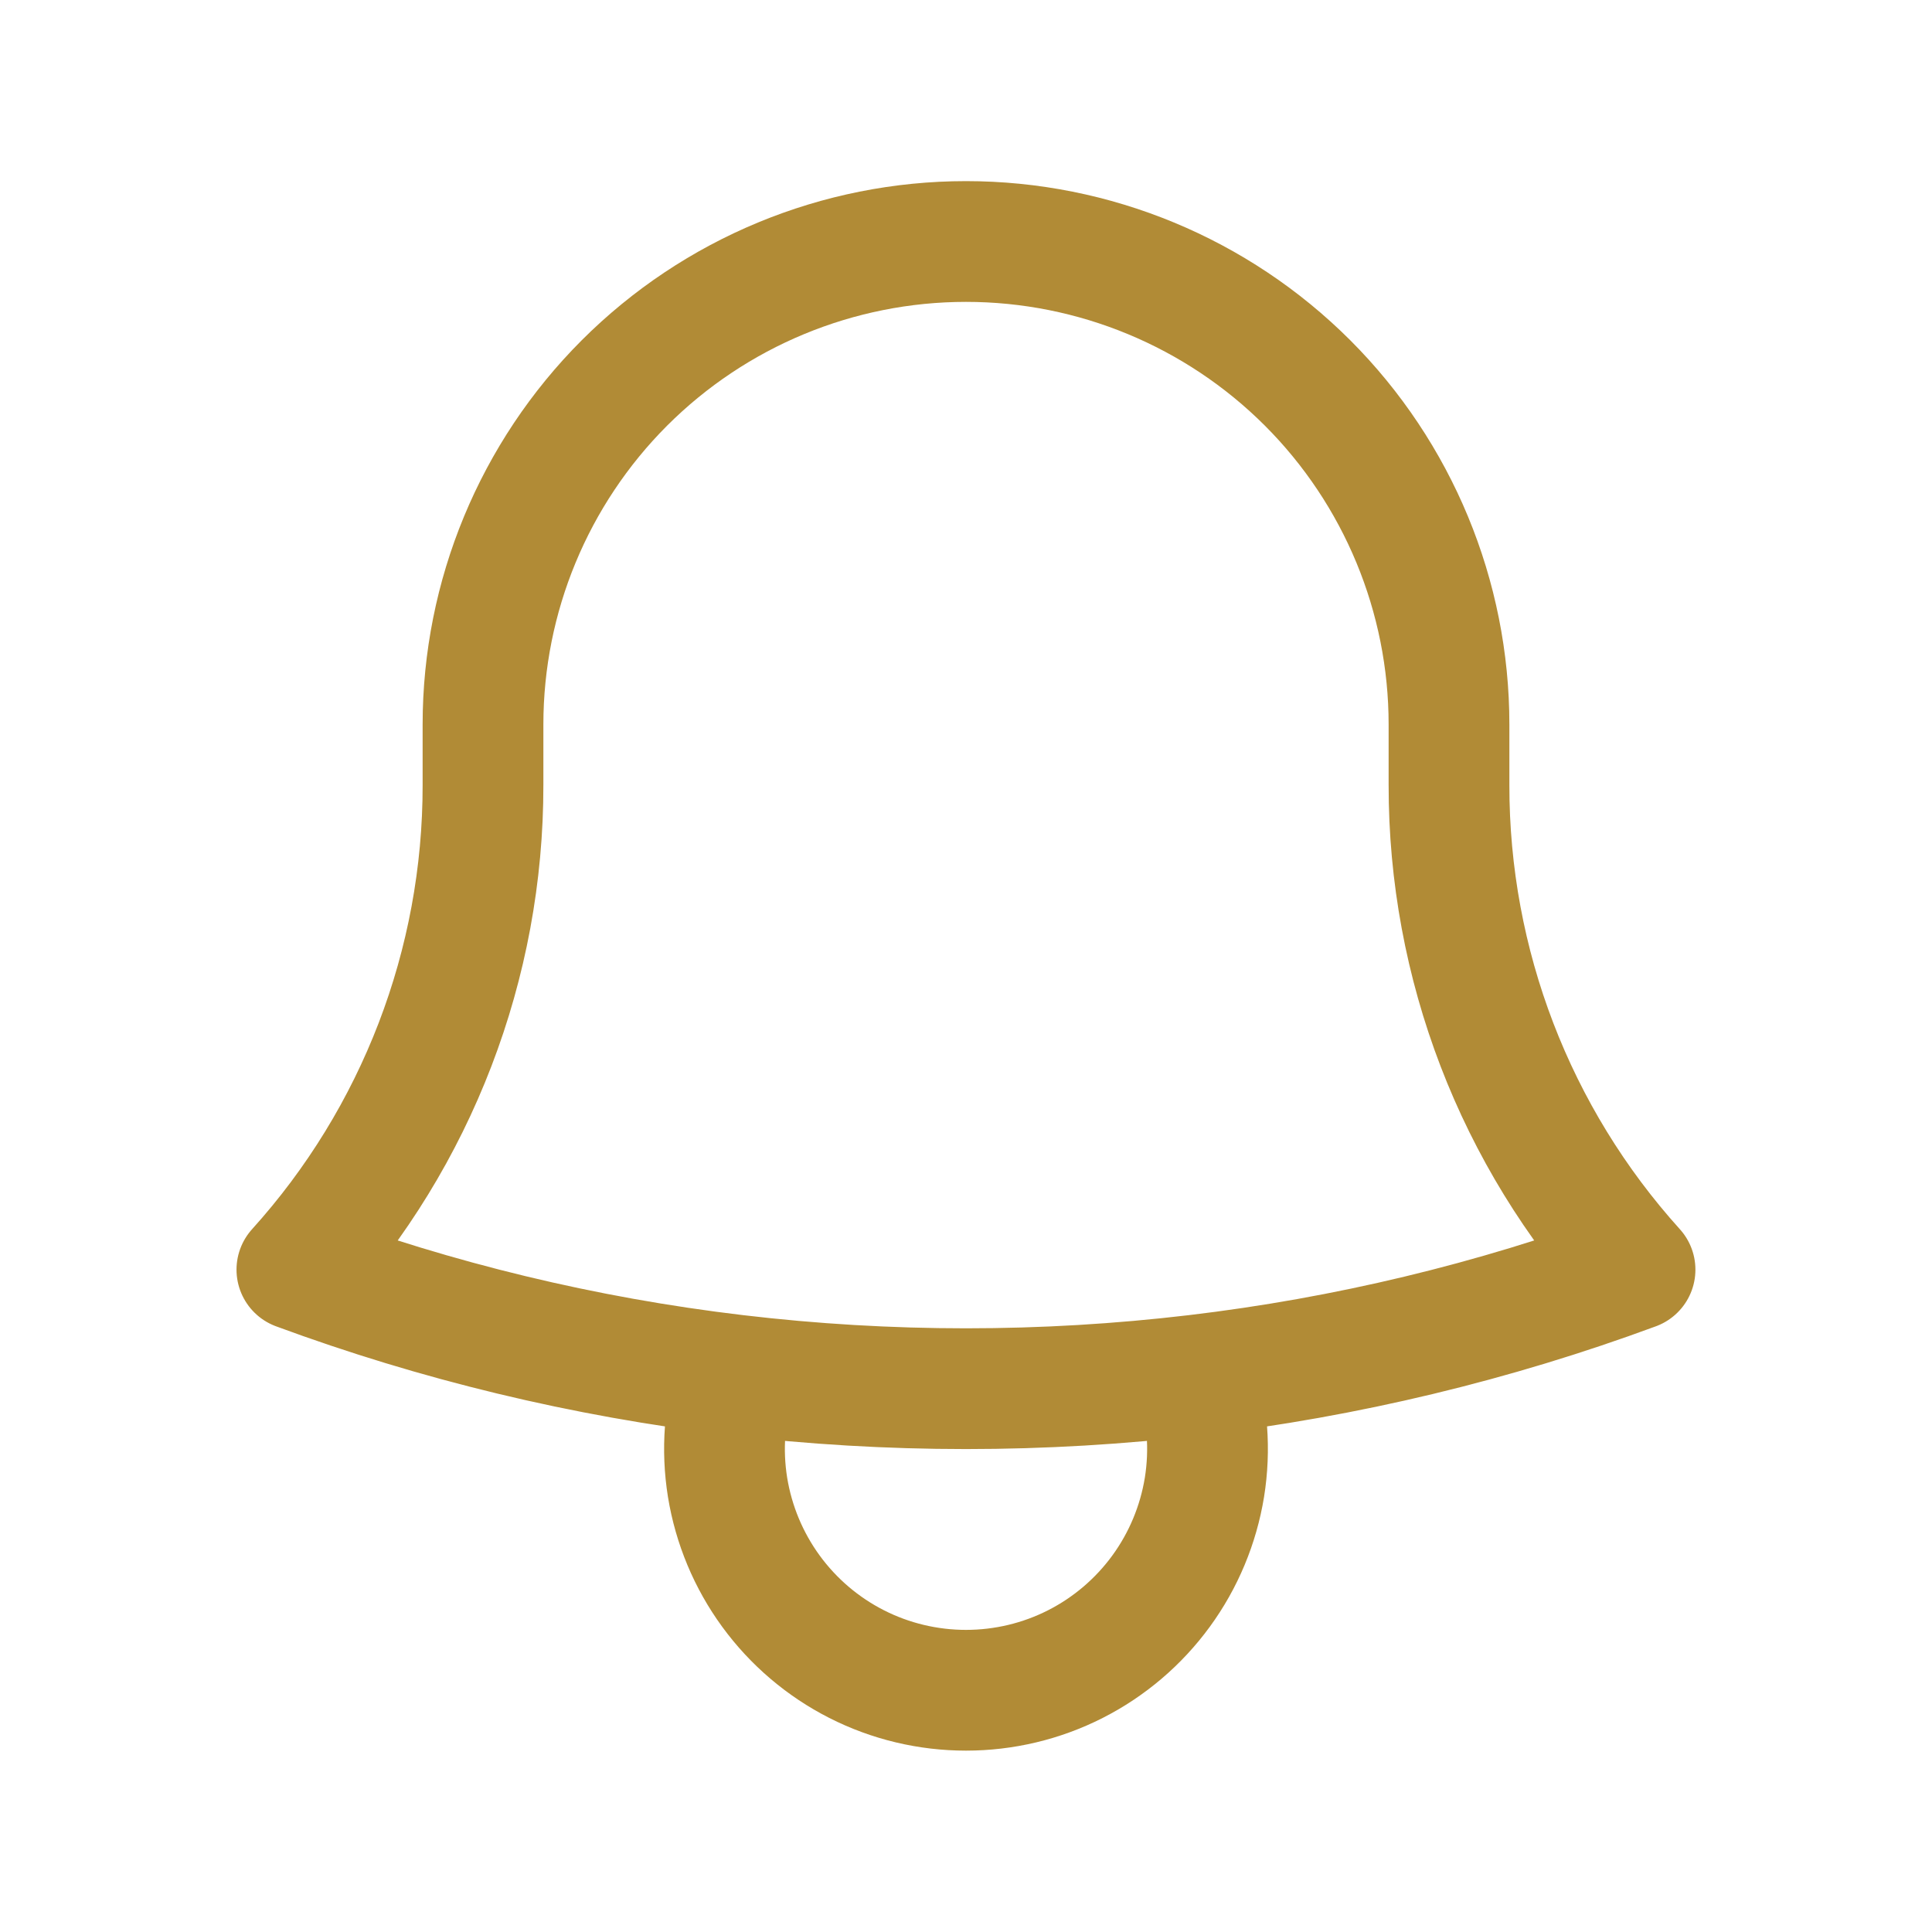
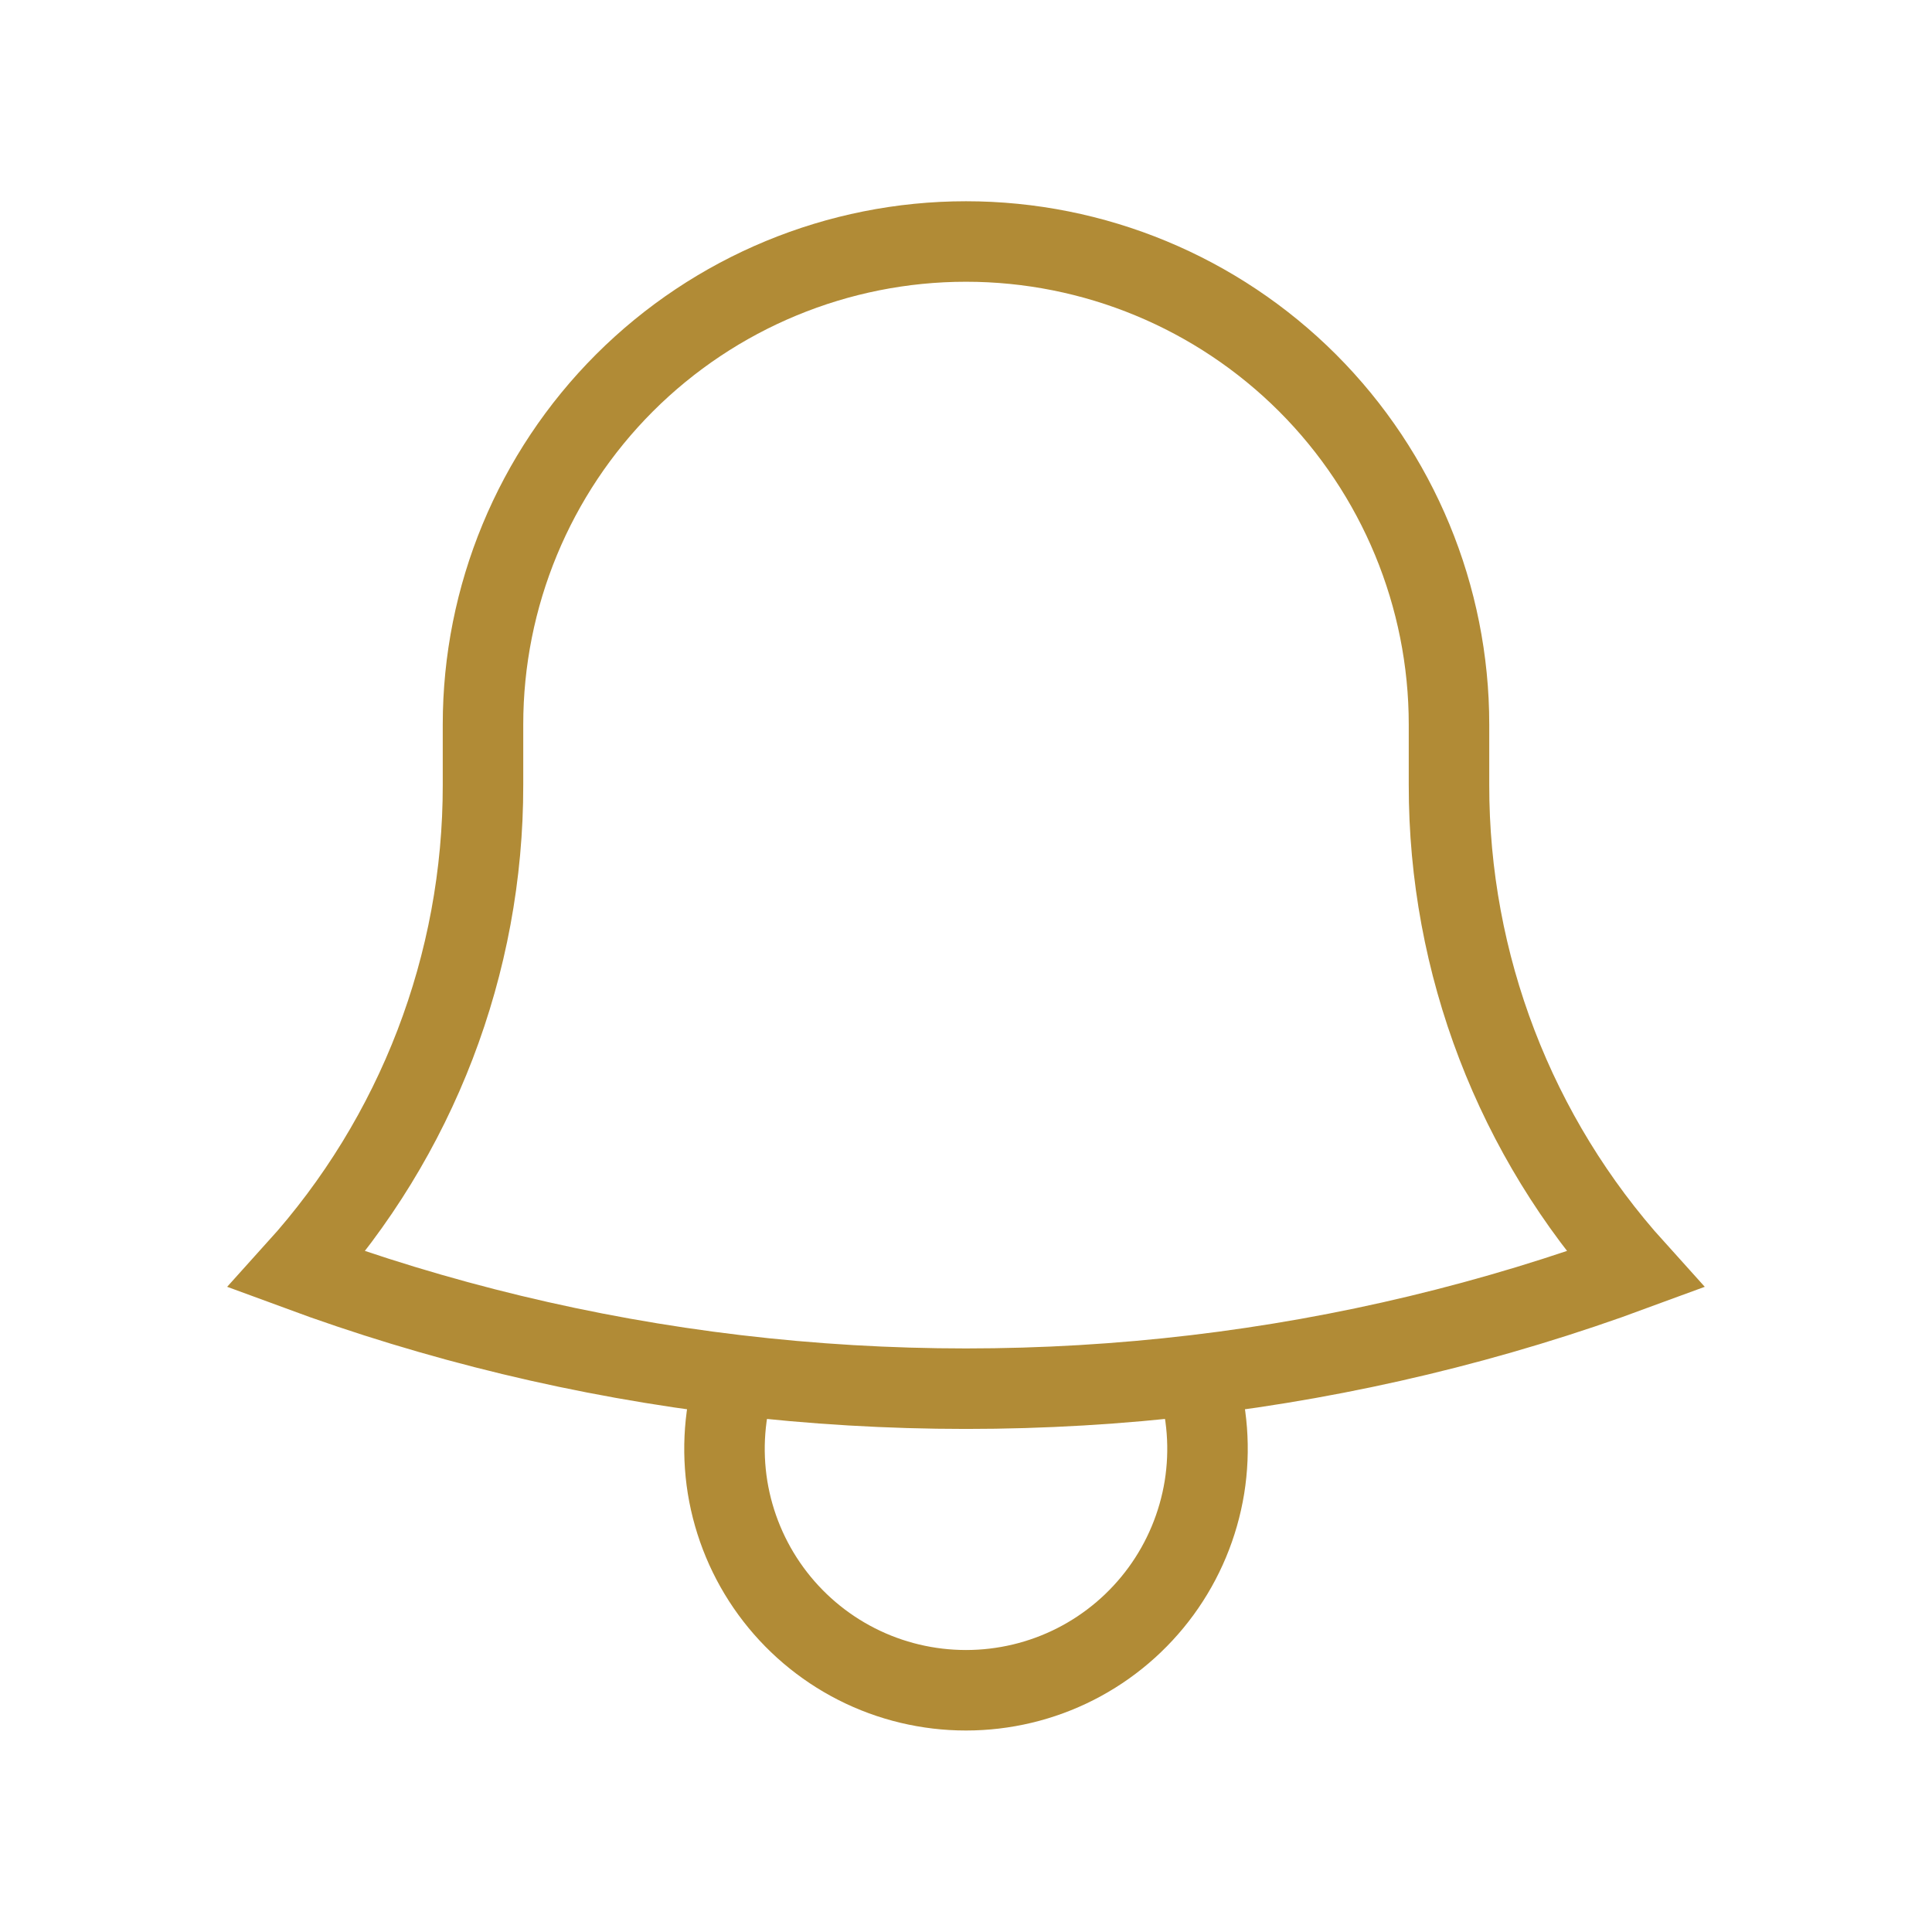
<svg xmlns="http://www.w3.org/2000/svg" width="24" height="24" viewBox="0 0 24 24" fill="none">
-   <path d="M14.857 17.082C16.72 16.861 18.551 16.422 20.311 15.772C18.82 14.121 17.997 11.975 18 9.75V9.05V9C18 7.409 17.368 5.883 16.243 4.757C15.117 3.632 13.591 3 12 3C10.409 3 8.883 3.632 7.757 4.757C6.632 5.883 6 7.409 6 9V9.75C6.003 11.975 5.179 14.121 3.688 15.772C5.421 16.412 7.248 16.857 9.143 17.082M14.857 17.082C12.959 17.307 11.041 17.307 9.143 17.082M14.857 17.082C15.001 17.532 15.037 18.009 14.962 18.476C14.886 18.942 14.702 19.384 14.423 19.766C14.145 20.147 13.78 20.458 13.359 20.672C12.938 20.886 12.472 20.997 12 20.997C11.528 20.997 11.062 20.886 10.641 20.672C10.22 20.458 9.855 20.147 9.577 19.766C9.298 19.384 9.114 18.942 9.038 18.476C8.963 18.009 8.999 17.532 9.143 17.082" stroke="#B18B36" stroke-width="1.5" stroke-linecap="round" stroke-linejoin="round" />
+   <path d="M14.857 17.082C16.72 16.861 18.551 16.422 20.311 15.772C18.82 14.121 17.997 11.975 18 9.75V9.05V9C18 7.409 17.368 5.883 16.243 4.757C15.117 3.632 13.591 3 12 3C10.409 3 8.883 3.632 7.757 4.757C6.632 5.883 6 7.409 6 9V9.75C6.003 11.975 5.179 14.121 3.688 15.772C5.421 16.412 7.248 16.857 9.143 17.082M14.857 17.082C12.959 17.307 11.041 17.307 9.143 17.082M14.857 17.082C15.001 17.532 15.037 18.009 14.962 18.476C14.886 18.942 14.702 19.384 14.423 19.766C14.145 20.147 13.78 20.458 13.359 20.672C12.938 20.886 12.472 20.997 12 20.997C11.528 20.997 11.062 20.886 10.641 20.672C10.22 20.458 9.855 20.147 9.577 19.766C9.298 19.384 9.114 18.942 9.038 18.476C8.963 18.009 8.999 17.532 9.143 17.082" stroke="#B18B36" strokeWidth="1.5" strokeLinecap="round" strokeLinejoin="round" />
</svg>
